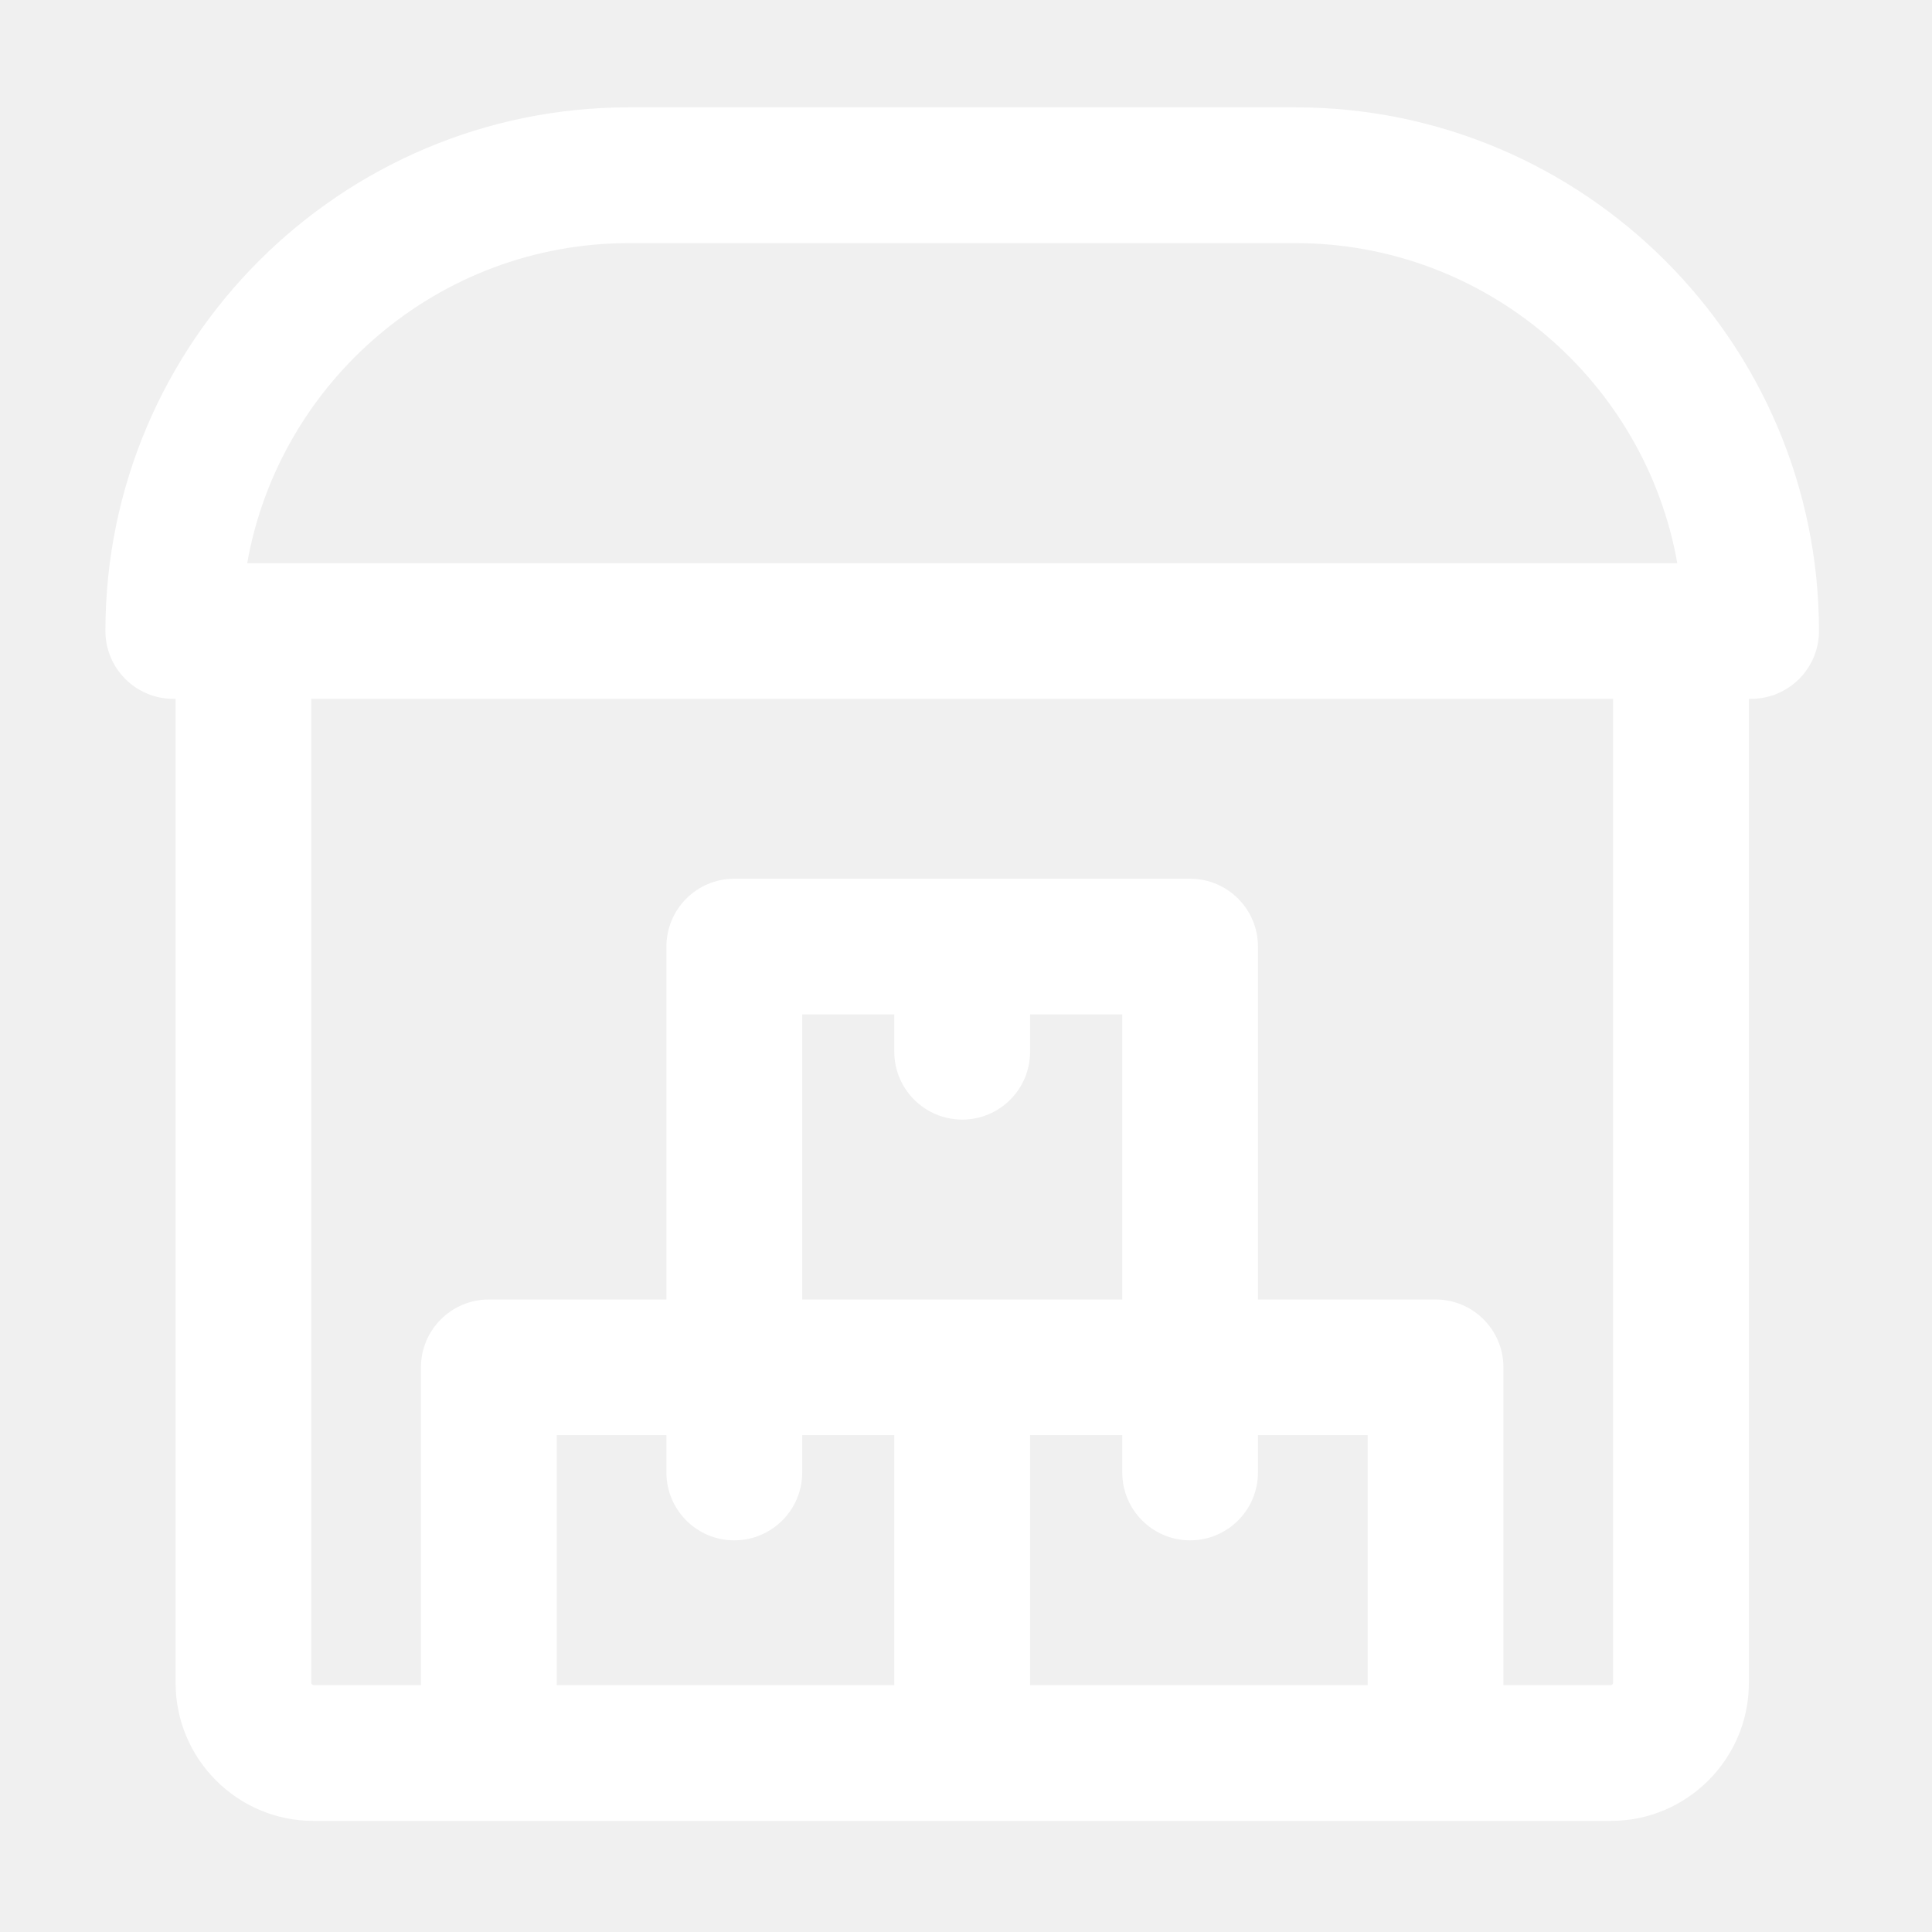
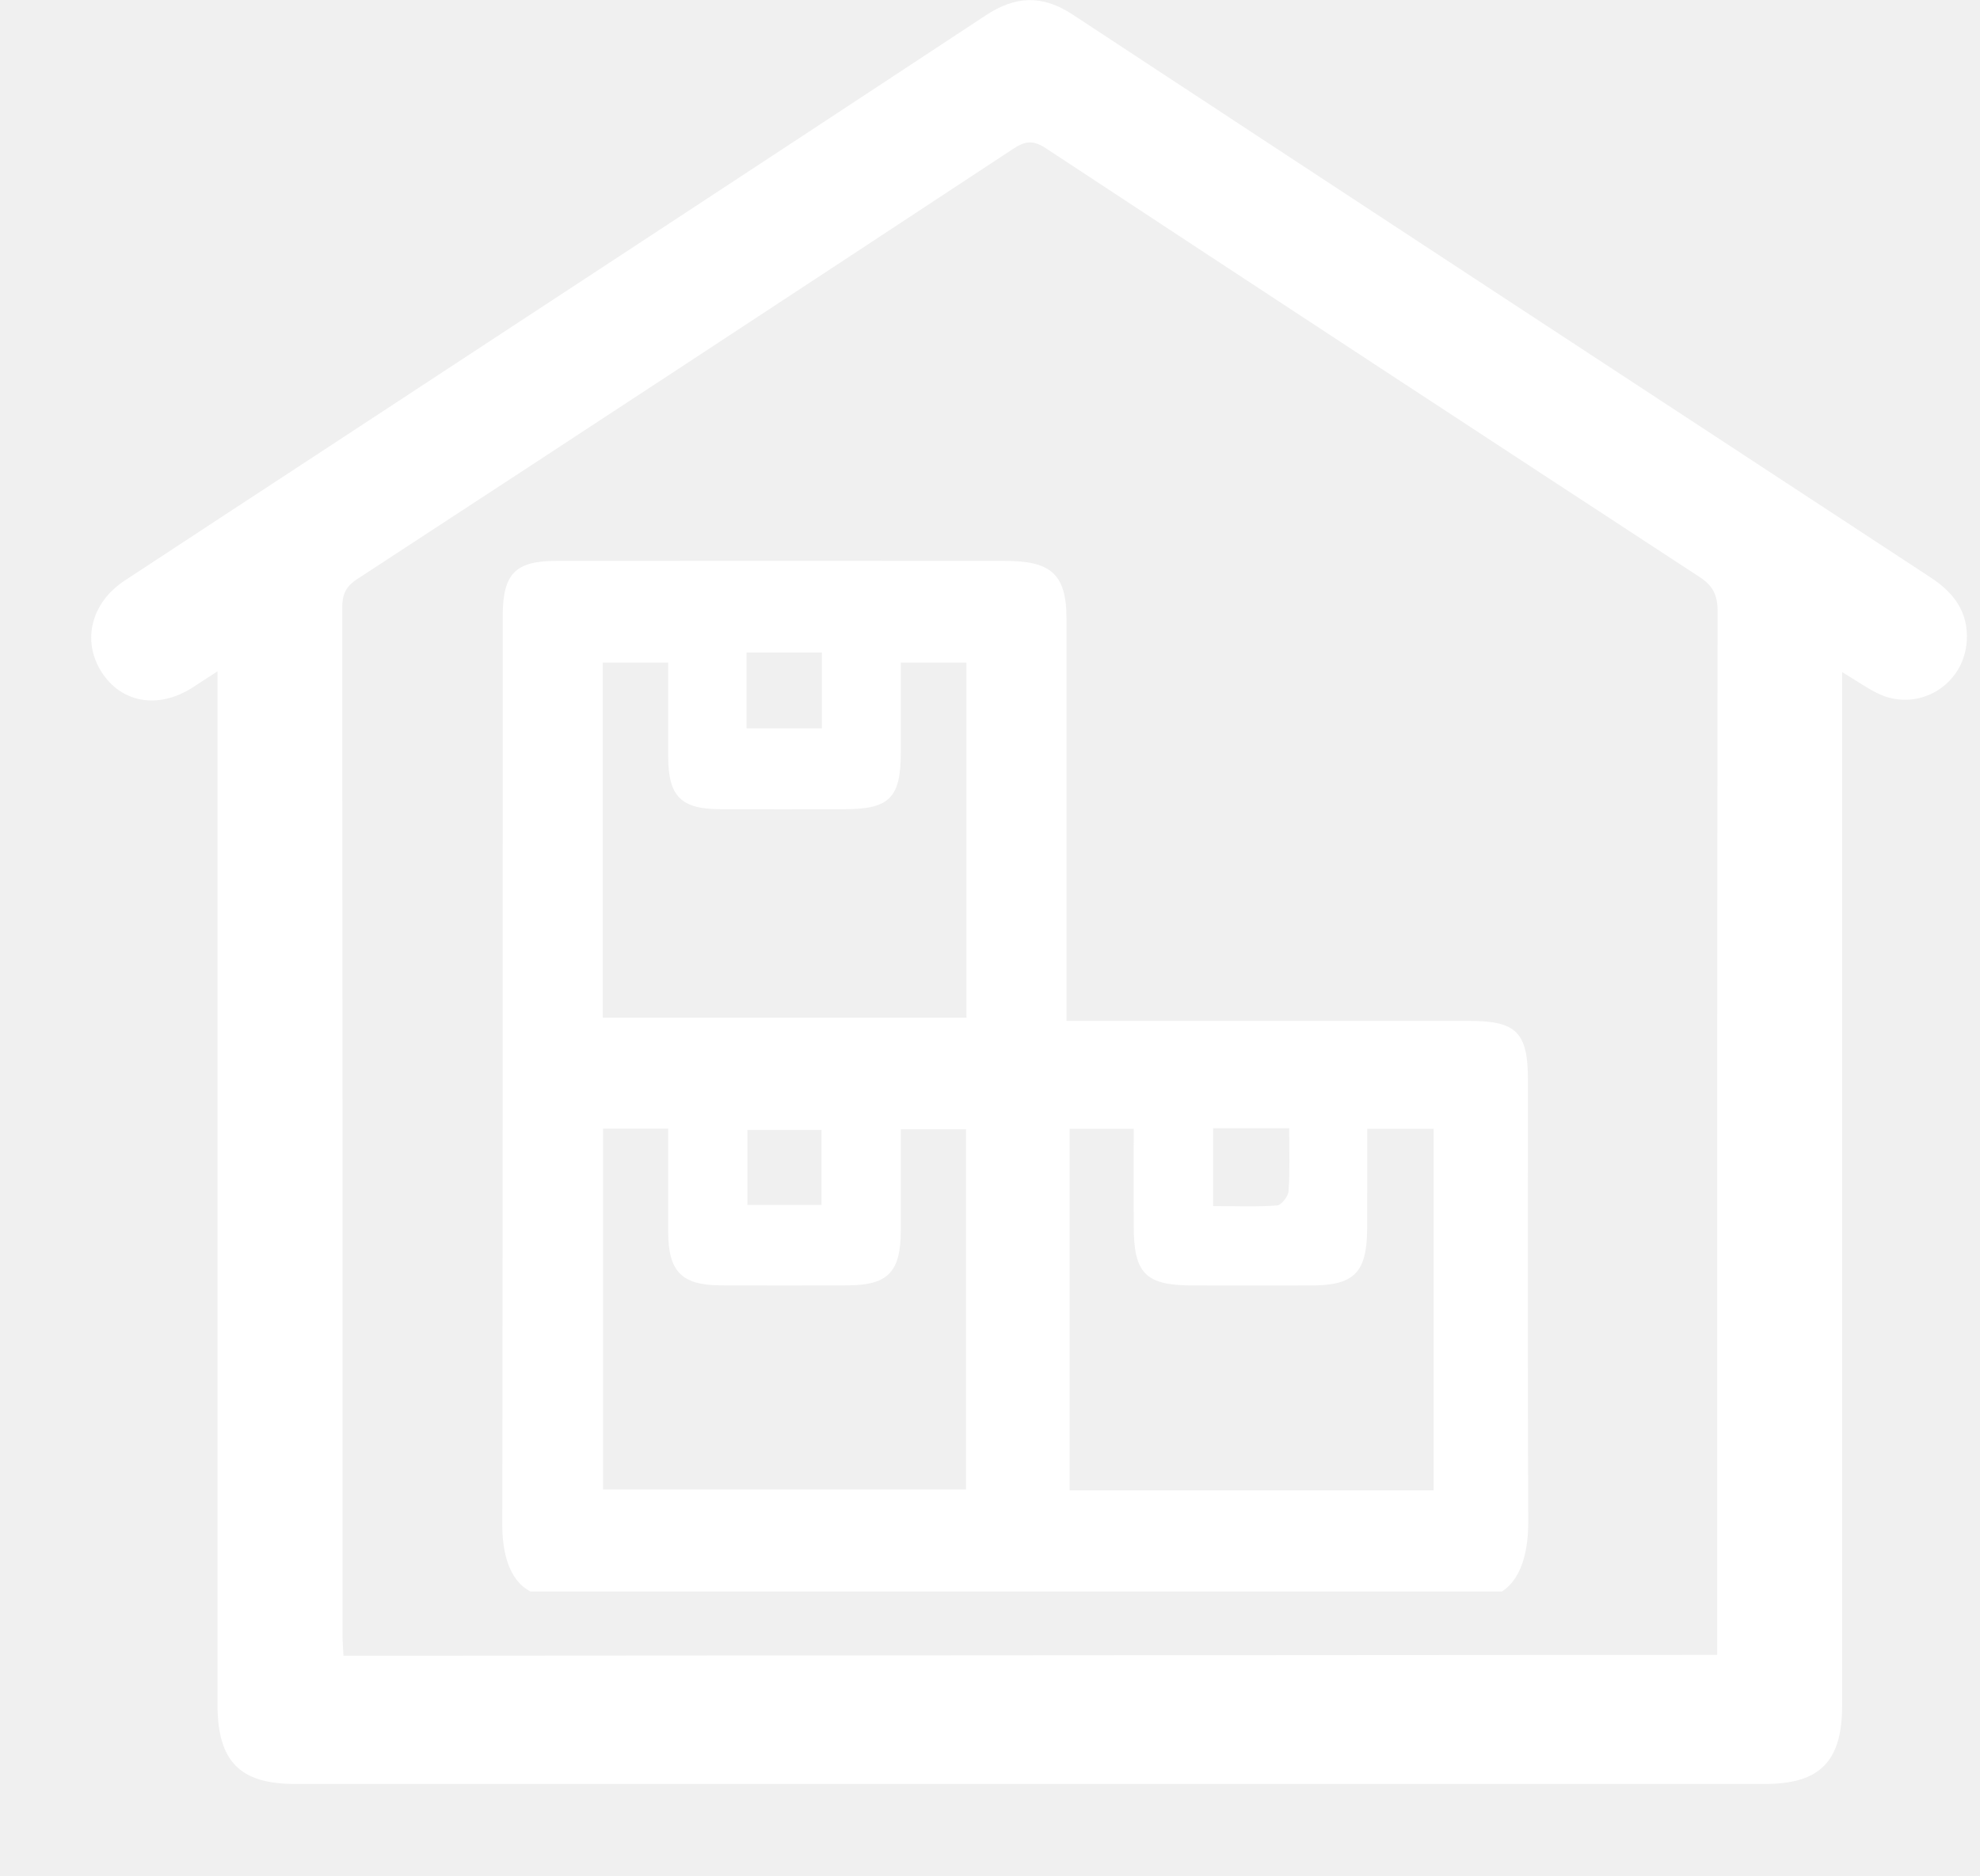
- <svg xmlns="http://www.w3.org/2000/svg" width="18" height="18" viewBox="0 0 18 18" fill="none">
-   <path fill-rule="evenodd" clip-rule="evenodd" d="M2.303 5.247C2.602 3.555 4.085 2.265 5.861 2.265H12.068C13.845 2.265 15.327 3.555 15.627 5.247L2.303 5.247ZM16.294 6.511H16.314C16.664 6.511 16.947 6.228 16.947 5.879C16.947 3.188 14.758 1 12.068 1H5.861C3.171 1 0.982 3.188 0.982 5.879C0.982 6.228 1.266 6.511 1.615 6.511H1.636V15.679C1.636 16.388 2.212 16.965 2.921 16.965H4.553L4.555 16.965H8.965H13.375L13.376 16.965H15.008C15.717 16.965 16.294 16.388 16.294 15.679V6.511ZM8.332 15.7L5.187 15.7V13.371H6.209V13.719C6.209 14.068 6.492 14.351 6.841 14.351C7.19 14.351 7.474 14.068 7.474 13.719V13.371H8.332V15.7ZM4.555 12.107H6.209V8.819C6.209 8.47 6.492 8.187 6.841 8.187H8.965H11.088C11.437 8.187 11.72 8.47 11.72 8.819V12.107H13.375C13.724 12.107 14.007 12.39 14.007 12.739V15.7H15.008C15.012 15.7 15.017 15.698 15.022 15.693C15.027 15.688 15.029 15.683 15.029 15.679V6.511L2.9 6.511V15.679C2.9 15.683 2.902 15.688 2.907 15.693C2.912 15.698 2.917 15.7 2.921 15.7H3.922V12.739C3.922 12.39 4.206 12.107 4.555 12.107ZM8.332 9.451V9.799C8.332 10.148 8.616 10.431 8.965 10.431C9.314 10.431 9.597 10.148 9.597 9.799V9.451H10.456V12.107H8.965H7.474V9.451H8.332ZM9.597 15.7V13.371H10.456V13.719C10.456 14.068 10.739 14.351 11.088 14.351C11.437 14.351 11.72 14.068 11.72 13.719V13.371H12.742V15.7H9.597Z" fill="white" />
+ <svg xmlns="http://www.w3.org/2000/svg" width="19" height="18" viewBox="0 0 19 18" fill="none">
+   <g clip-path="url(#clip0_14083:7720)">
+     <path d="M14.412 15.274C14.62 15.141 14.666 14.839 14.665 14.602C14.659 13.205 14.662 11.757 14.662 10.361C14.662 9.91 14.551 9.798 14.105 9.798C12.889 9.797 11.624 9.798 10.408 9.798C10.323 9.798 10.234 9.798 10.234 9.798C10.234 9.798 10.234 9.605 10.234 9.525C10.234 8.277 10.235 7.183 10.234 5.935C10.234 5.497 10.071 5.383 9.64 5.383C8.257 5.382 6.724 5.382 5.341 5.383C4.942 5.383 4.824 5.506 4.824 5.917C4.823 8.859 4.825 11.698 4.82 14.64C4.82 14.877 4.875 15.164 5.091 15.274C8.148 15.274 11.354 15.274 14.412 15.274ZM13.756 14.303H10.264V10.834C10.264 10.834 10.638 10.834 10.879 10.834C10.879 11.157 10.878 11.46 10.879 11.763C10.879 12.225 10.992 12.337 11.451 12.337C11.829 12.337 12.207 12.338 12.586 12.337C12.996 12.336 13.117 12.212 13.119 11.792C13.121 11.475 13.12 11.159 13.12 10.834C13.38 10.834 13.757 10.834 13.757 10.834V14.303H13.756ZM6.412 10.832C6.412 11.179 6.411 11.505 6.412 11.829C6.414 12.204 6.542 12.334 6.915 12.336C7.323 12.338 7.73 12.338 8.138 12.336C8.521 12.334 8.643 12.207 8.644 11.812C8.645 11.488 8.644 11.164 8.644 10.838C8.904 10.838 9.27 10.838 9.27 10.838V14.294H5.787V10.832C5.787 10.832 6.155 10.832 6.412 10.832ZM9.274 6.359V9.767H5.784V6.359C5.784 6.359 6.159 6.359 6.412 6.359C6.412 6.701 6.411 6.931 6.412 7.263C6.413 7.643 6.534 7.765 6.912 7.766C7.312 7.768 7.712 7.767 8.112 7.766C8.534 7.765 8.643 7.655 8.644 7.23C8.644 6.907 8.644 6.686 8.644 6.359C8.906 6.359 9.274 6.359 9.274 6.359ZM7.164 6.263C7.422 6.263 7.657 6.263 7.887 6.263C7.887 6.516 7.887 6.75 7.887 6.99C7.641 6.99 7.407 6.99 7.164 6.99C7.164 6.742 7.164 6.508 7.164 6.263ZM7.172 11.564C7.172 11.314 7.172 11.075 7.172 10.844C7.423 10.844 7.658 10.844 7.883 10.844C7.883 11.096 7.883 11.328 7.883 11.564C7.637 11.564 7.408 11.564 7.172 11.564ZM12.371 10.828C12.371 11.047 12.379 11.24 12.365 11.43C12.362 11.481 12.296 11.566 12.255 11.569C12.056 11.584 11.854 11.575 11.641 11.575C11.641 11.312 11.641 11.074 11.641 10.828C11.887 10.828 12.115 10.828 12.371 10.828Z" fill="white" />
+     <path d="M2.087 6.443C1.981 6.512 1.913 6.556 1.845 6.6C1.517 6.809 1.162 6.746 0.973 6.447C0.784 6.148 0.875 5.784 1.195 5.573C1.809 5.169 2.423 4.767 3.037 4.365C5.179 2.96 7.321 1.557 9.46 0.147C9.746 -0.041 10.003 -0.051 10.292 0.139C13.035 1.943 15.78 3.743 18.526 5.542C18.748 5.687 18.89 5.873 18.873 6.151C18.846 6.587 18.391 6.847 18.005 6.648C17.902 6.595 17.805 6.527 17.677 6.45C17.677 6.55 17.677 6.623 17.677 6.696C17.677 9.92 17.677 13.145 17.677 16.369C17.677 16.904 17.464 17.121 16.938 17.121C12.236 17.121 7.534 17.121 2.831 17.121C2.299 17.121 2.087 16.903 2.087 16.355C2.087 13.137 2.087 9.919 2.087 6.7C2.087 6.626 2.087 6.552 2.087 6.443ZM16.478 15.882C16.478 15.798 16.478 15.729 16.478 15.659C16.478 12.396 16.477 9.133 16.482 5.87C16.483 5.71 16.437 5.62 16.305 5.535C14.214 4.168 12.124 2.798 10.038 1.424C9.918 1.345 9.842 1.35 9.726 1.426C7.629 2.807 5.53 4.185 3.427 5.558C3.317 5.63 3.284 5.706 3.284 5.833C3.287 9.122 3.287 12.41 3.287 15.699C3.287 15.76 3.293 15.822 3.296 15.89C3.594 15.89 3.879 15.89 4.186 15.89L16.478 15.882Z" fill="white" />
+   </g>
+   <defs>
+     <clipPath id="clip0_14083:7720">
+       <rect width="18" height="17.5" fill="white" transform="translate(0.875)" />
+     </clipPath>
+   </defs>
</svg>
